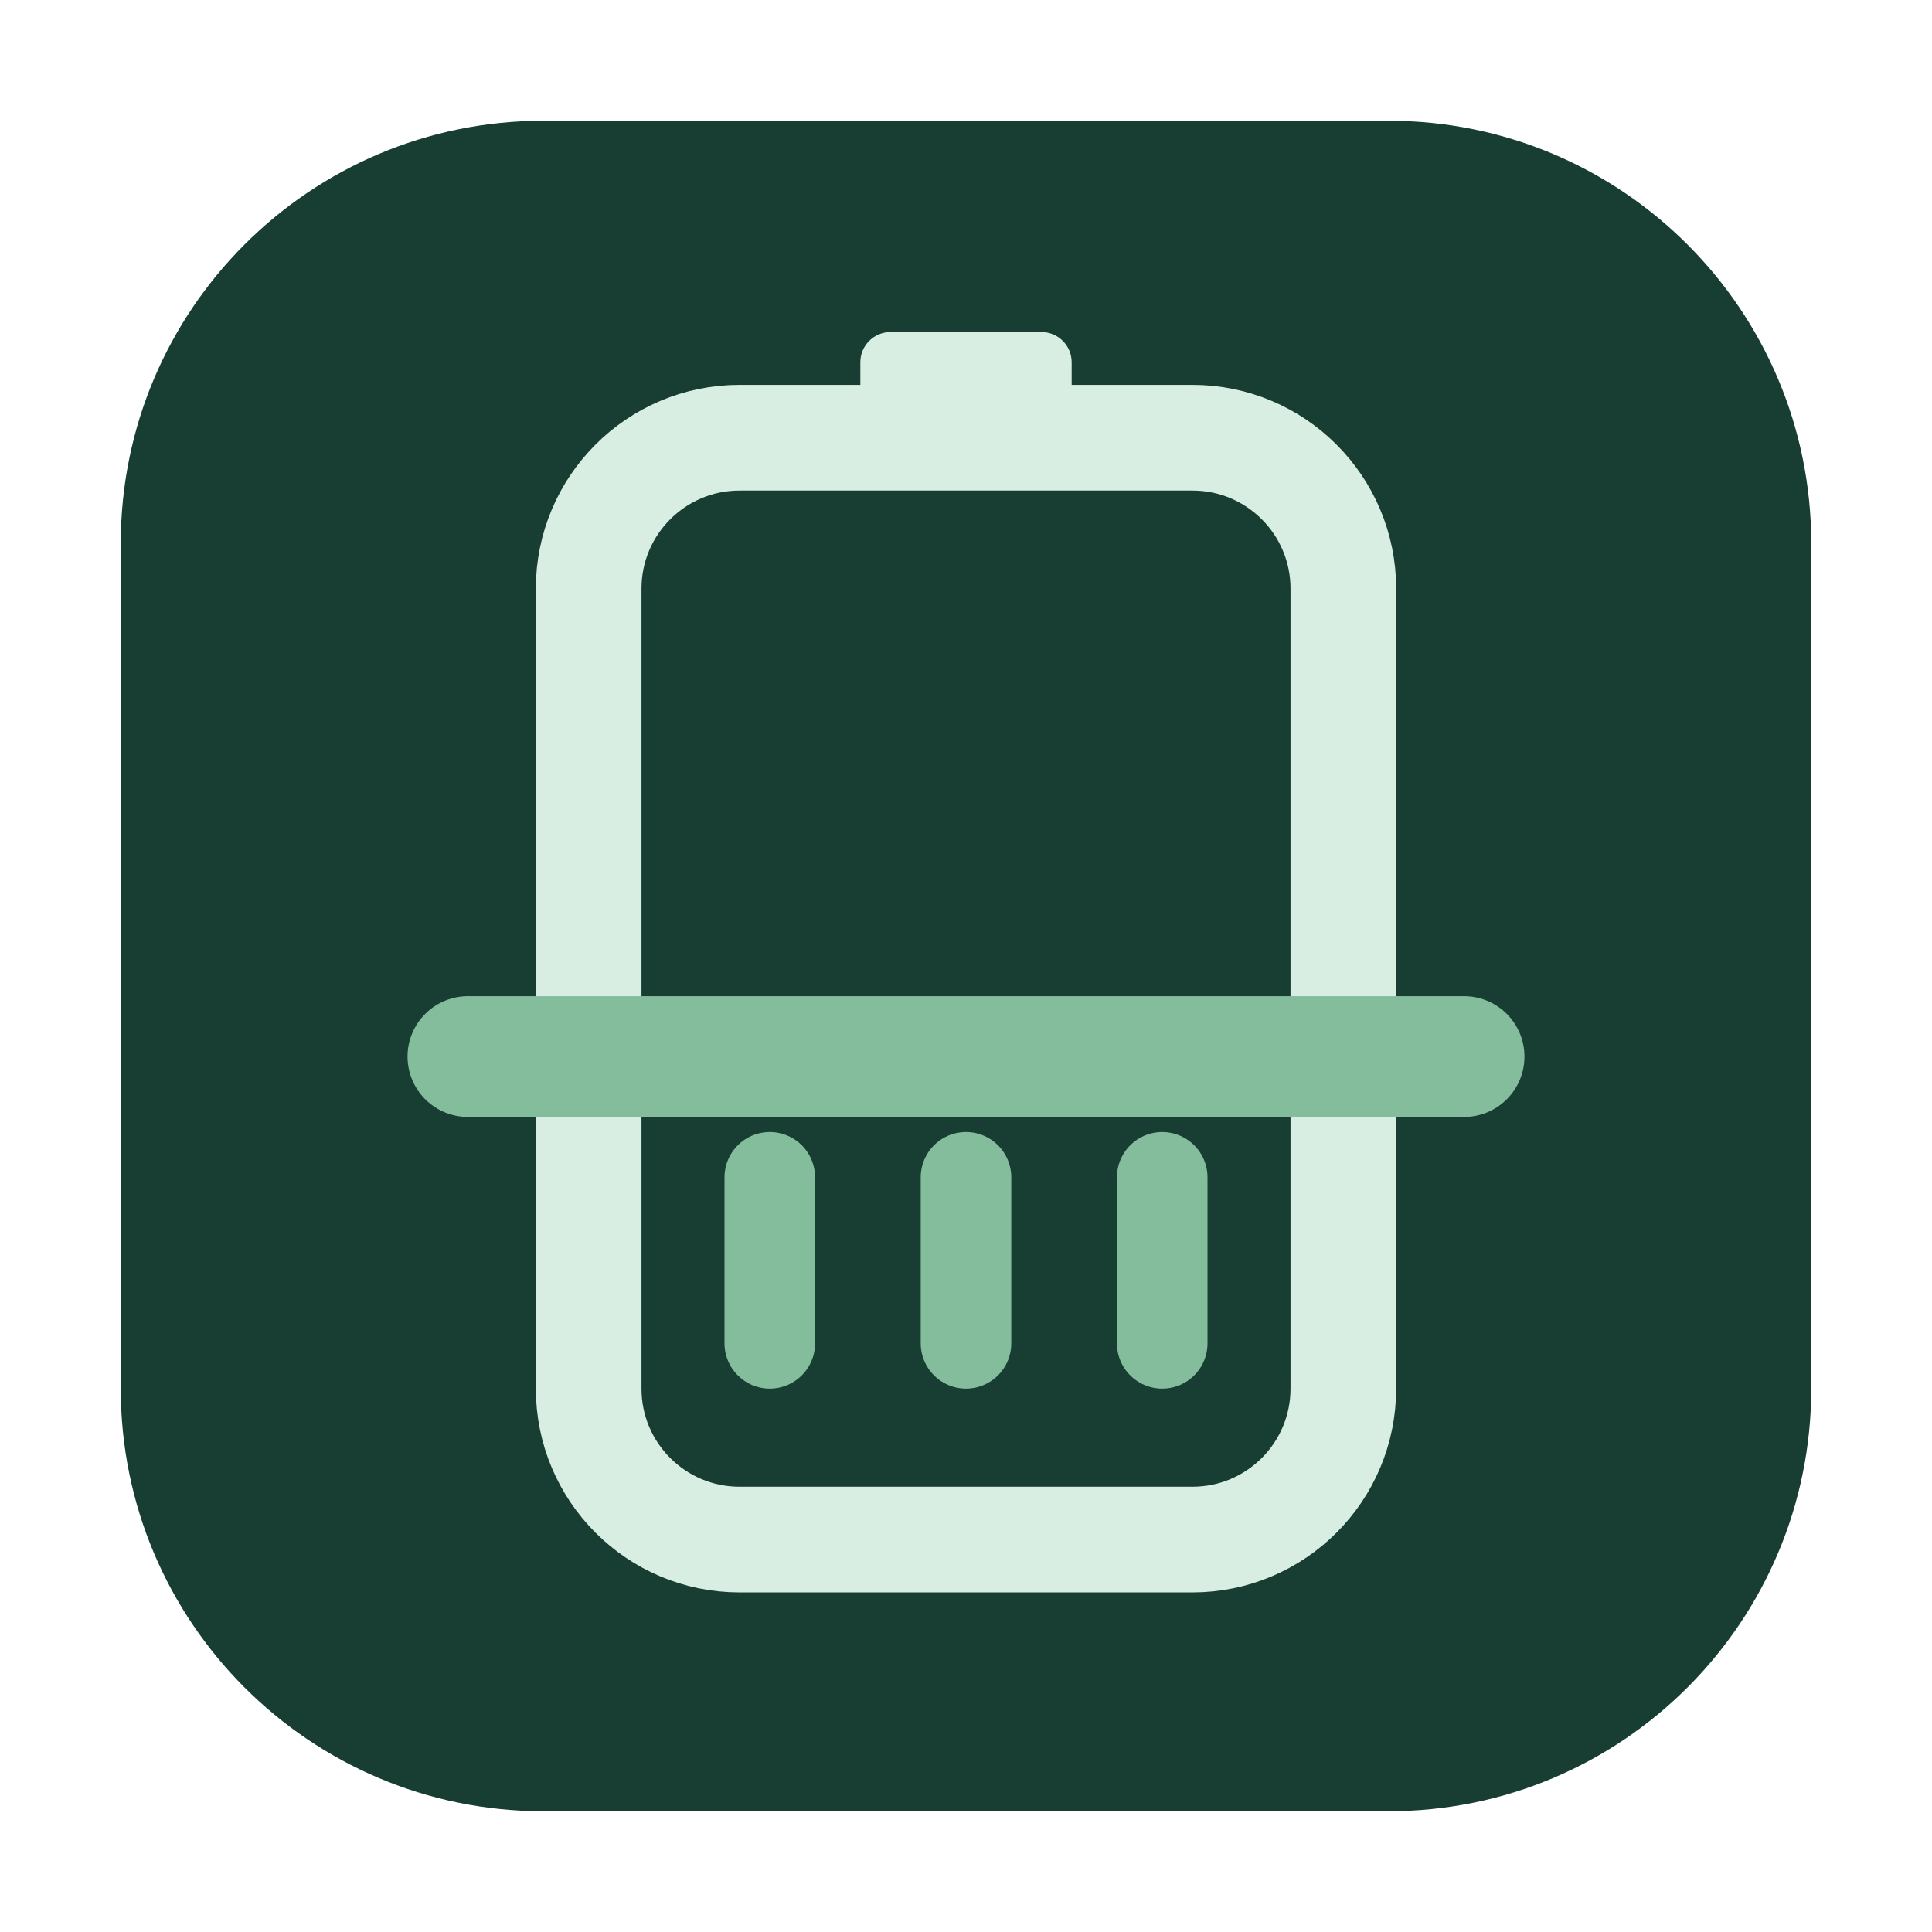
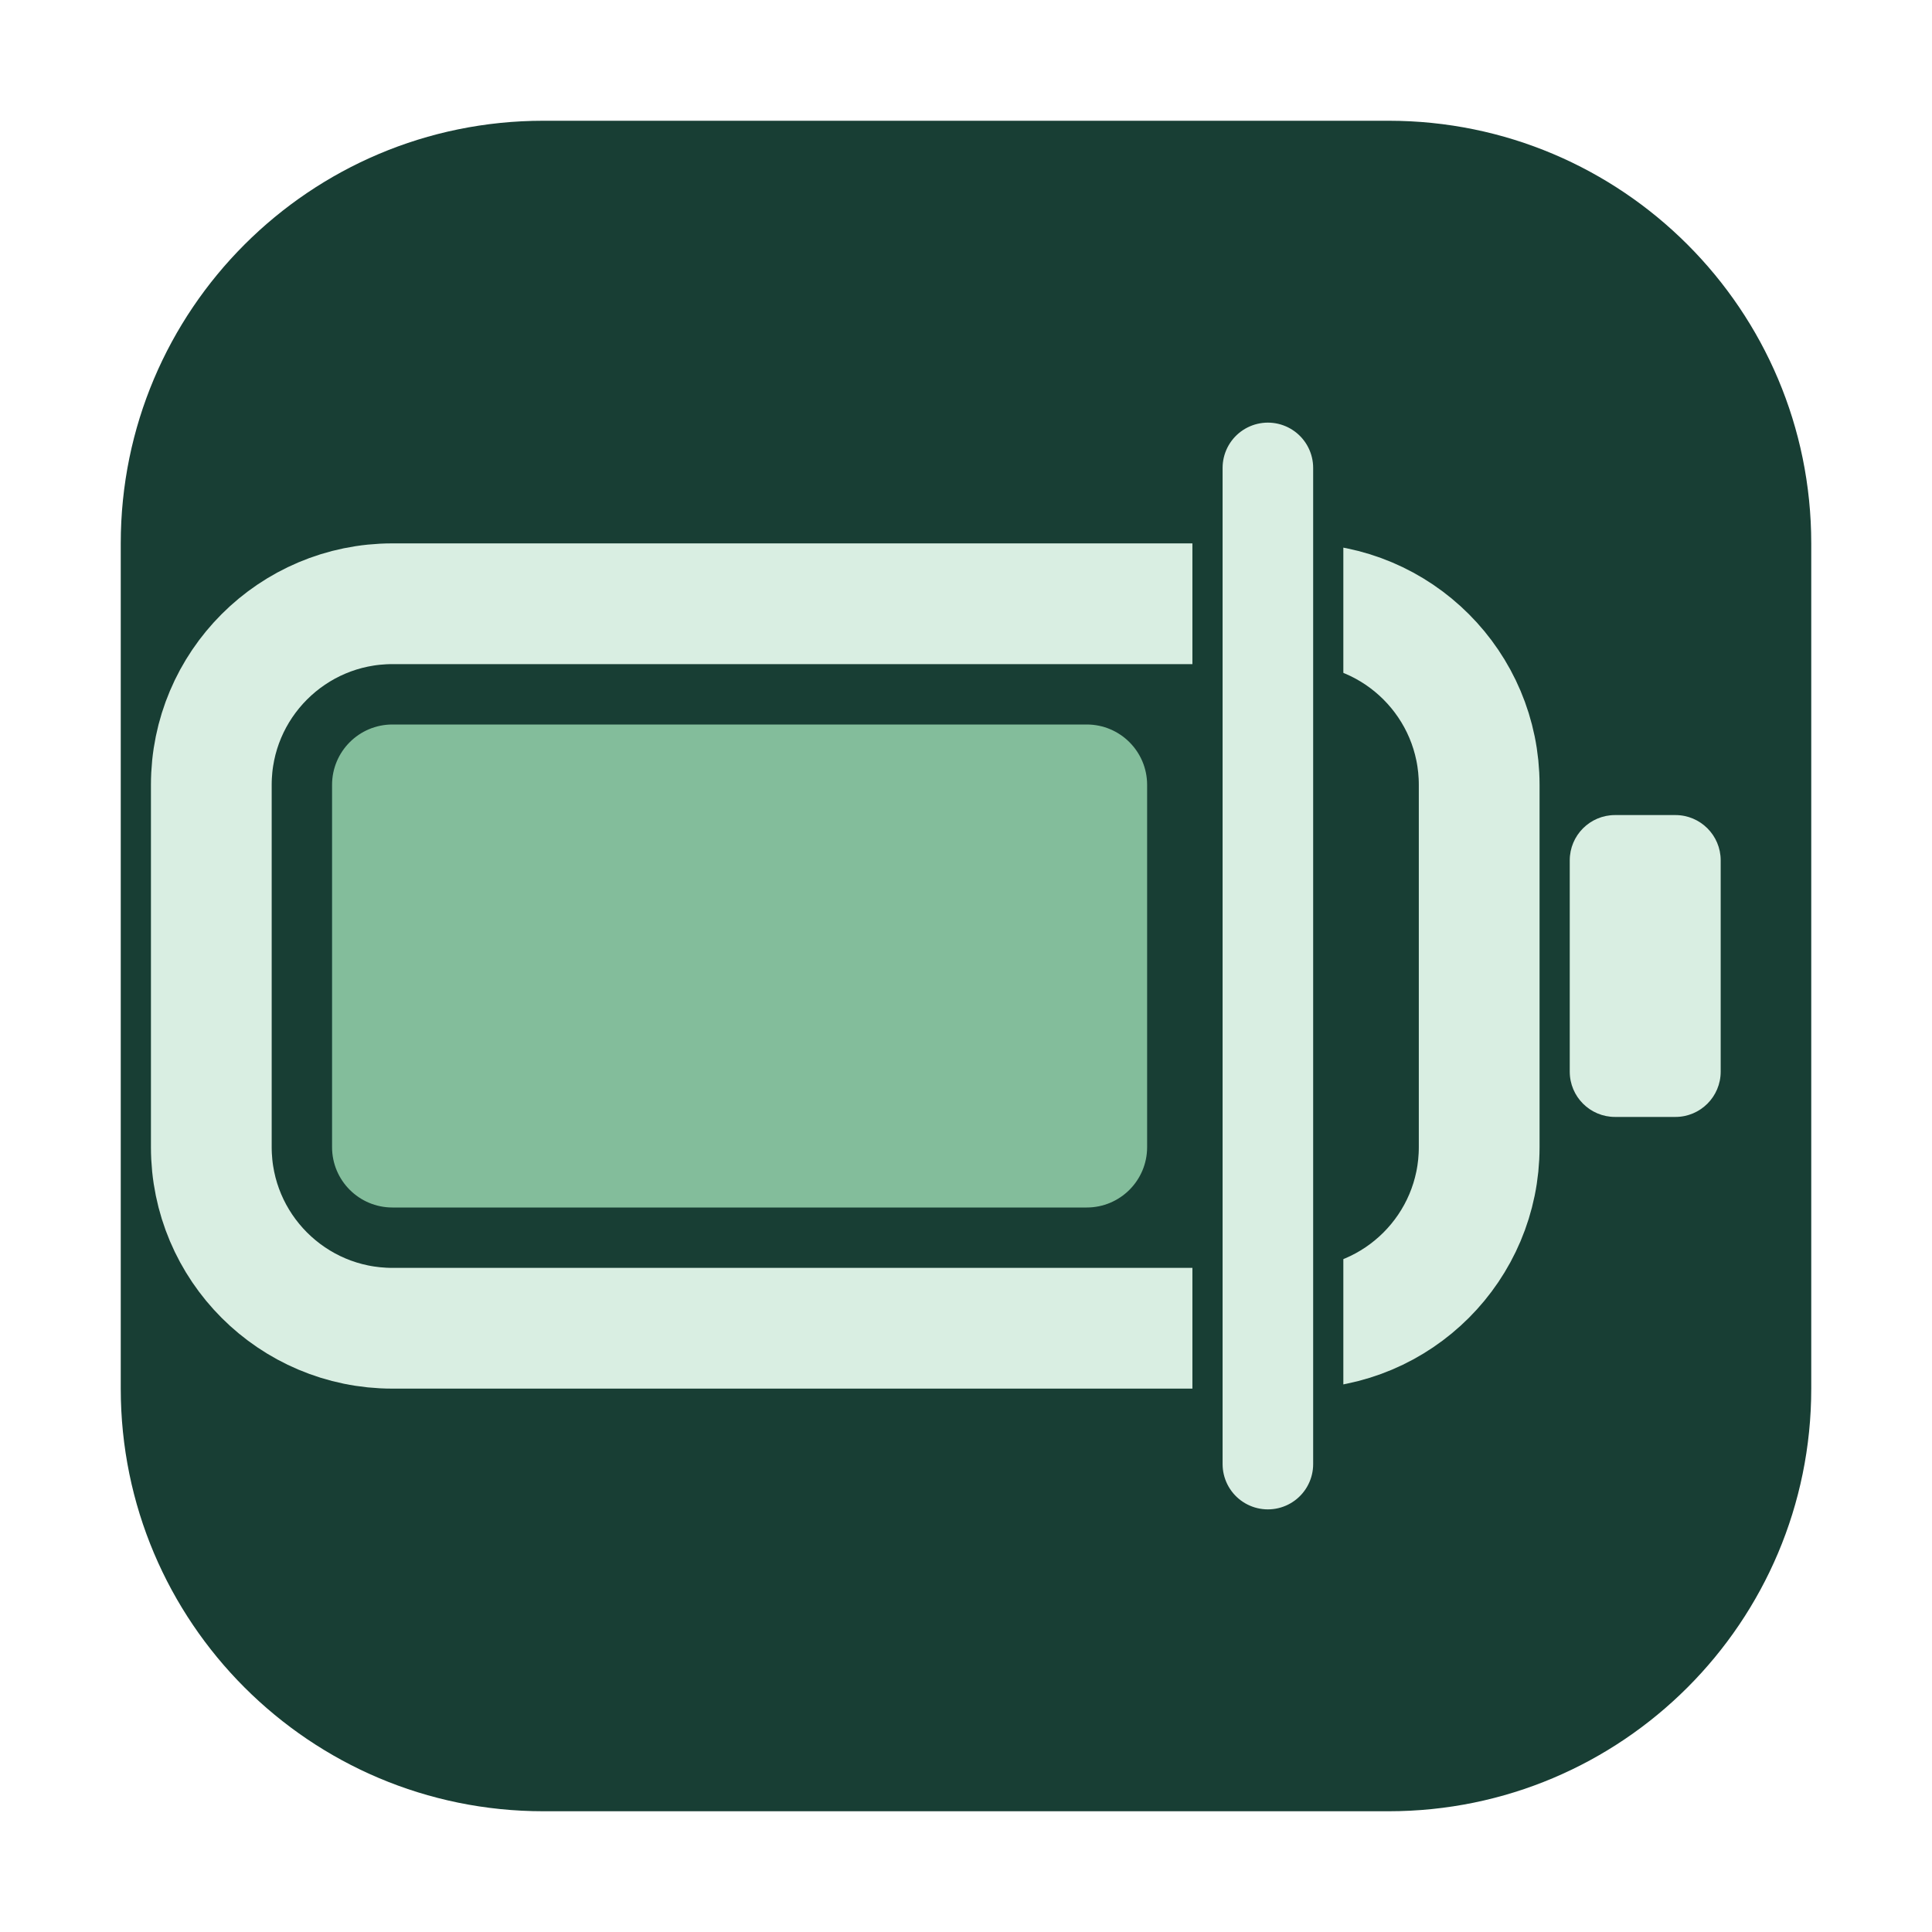
<svg xmlns="http://www.w3.org/2000/svg" width="128" height="128" viewBox="0 0 128 128" role="img" aria-labelledby="batterybridge-title">
  <rect x="8" y="8" width="112" height="112" rx="28" fill="#183e34" />
-   <rect x="57" y="22" width="14" height="7" rx="2" fill="#d9eee2" />
-   <rect x="39" y="29" width="50" height="73" rx="10" fill="none" stroke="#d9eee2" stroke-width="7" />
-   <path d="M31 70h66" stroke="#83bd9b" stroke-width="8" stroke-linecap="round" />
-   <path d="M51 89V78m13 11V78m13 11V78" stroke="#83bd9b" stroke-width="6" stroke-linecap="round" />
+   <rect x="104" y="54" width="10" height="20" rx="3" fill="#d9eee2" />
+   <rect x="14" y="40" width="84" height="48" rx="12" fill="none" stroke="#d9eee2" stroke-width="8" />
+   <rect x="22" y="48" width="54" height="32" rx="4" fill="#83bd9b" />
+   <path d="M84 28v72" stroke="#183e34" stroke-width="10" />
+   <path d="M84 31v66" stroke="#d9eee2" stroke-width="6" stroke-linecap="round" />
</svg>
